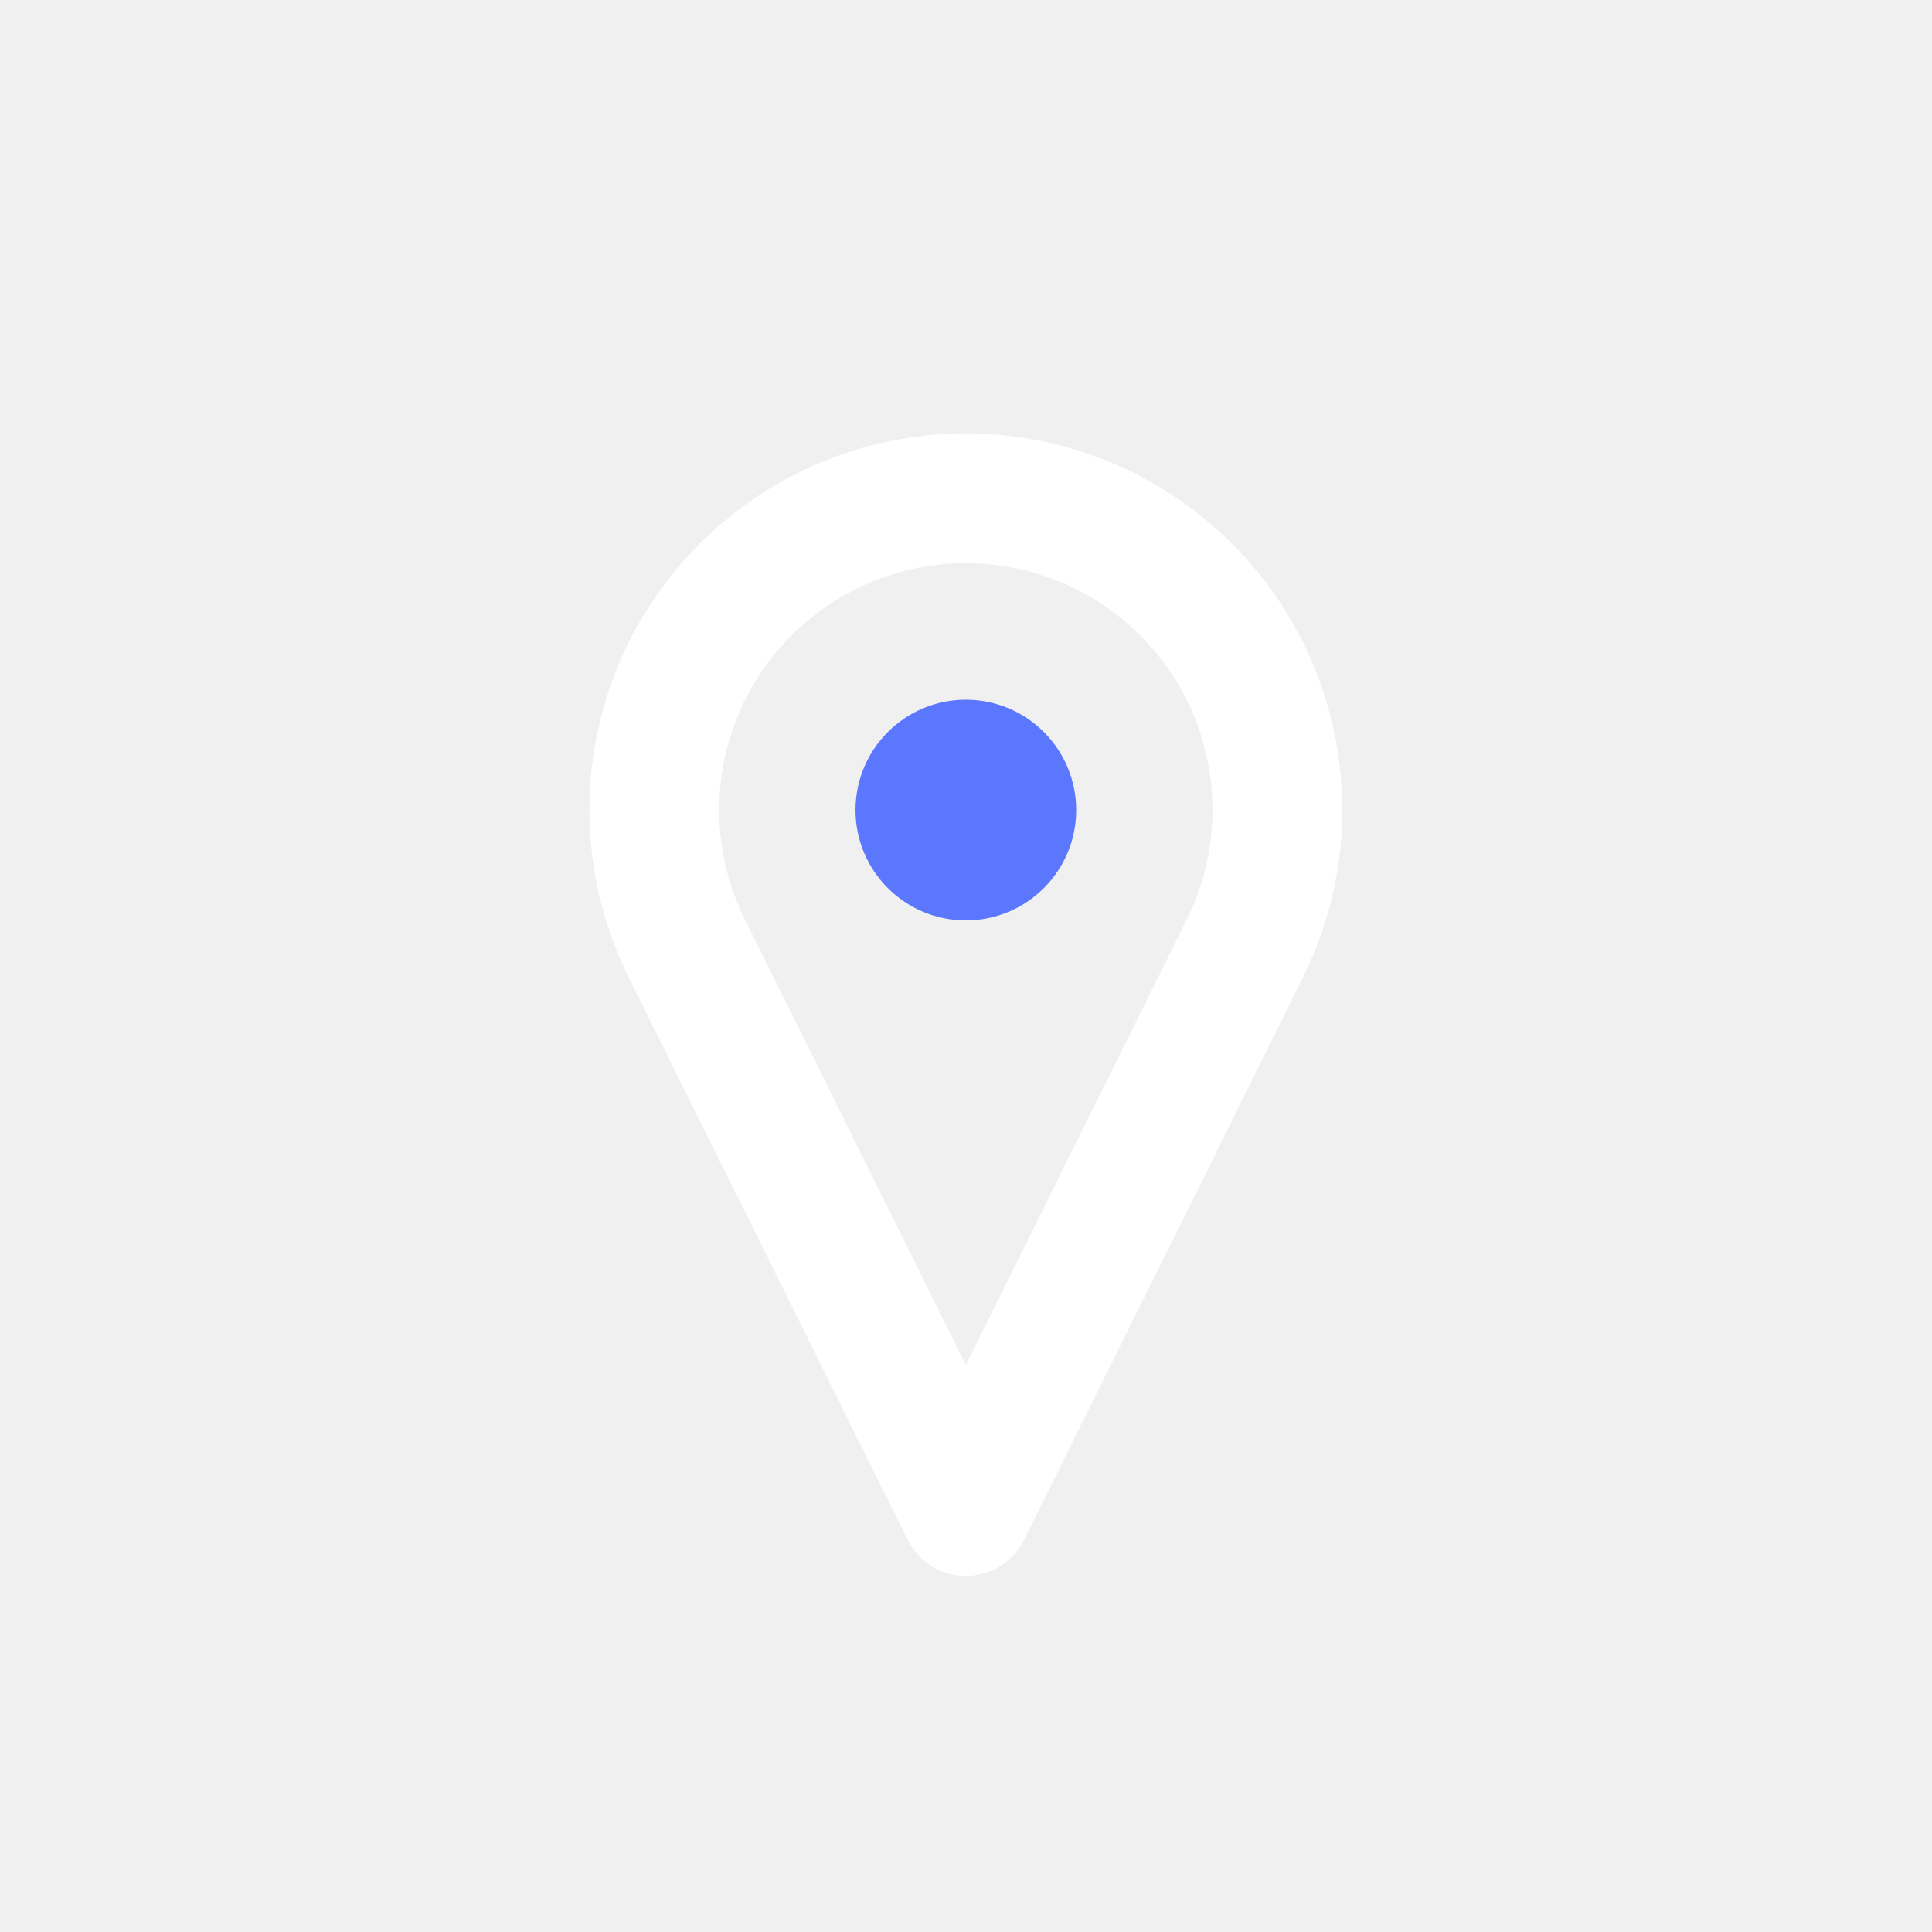
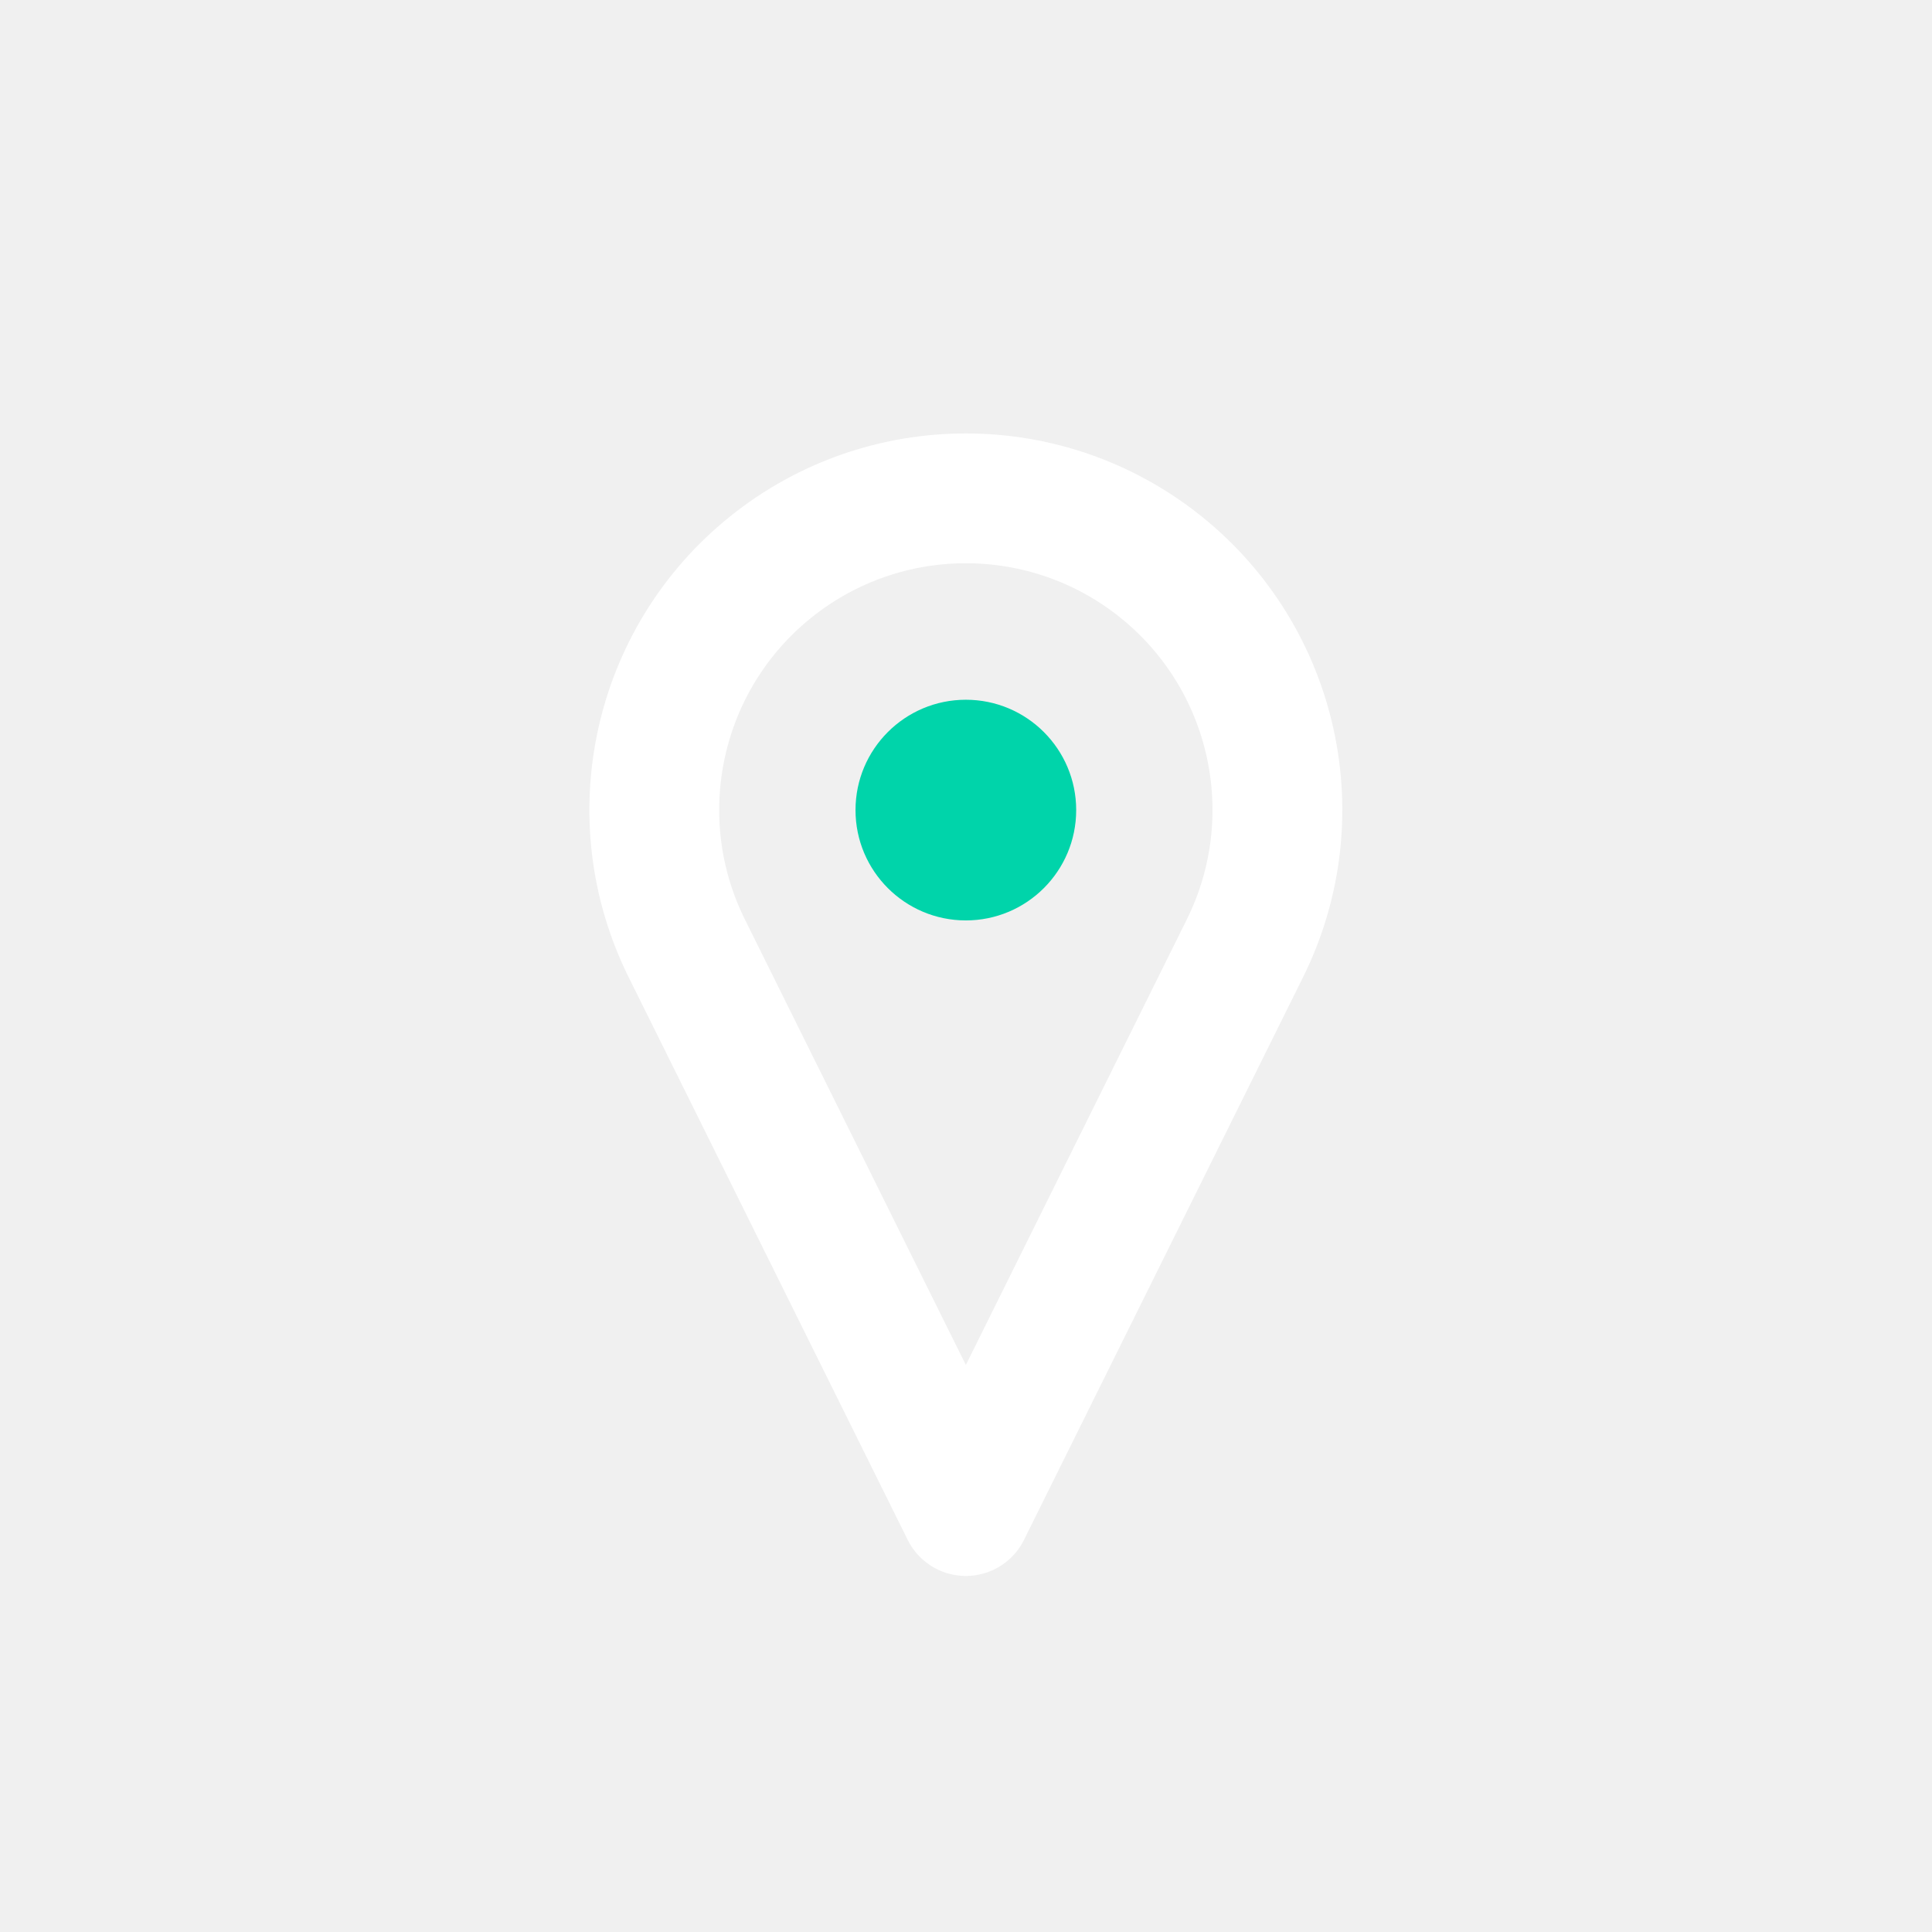
<svg xmlns="http://www.w3.org/2000/svg" viewBox="0 0 256 256">
  <defs />
  <g transform="translate(17.9 17.9) scale(0.86)">
    <path d="M85 125.3 A48 48 0 1 1 171 125.3 L128 212 Z" fill="none" stroke="#ffffff" stroke-width="20" stroke-linejoin="round" />
-     <circle cx="128" cy="104" r="17" fill="#5b77fd" />
+     <circle cx="128" cy="104" r="17" fill="#00d4aa" />
  </g>
</svg>
